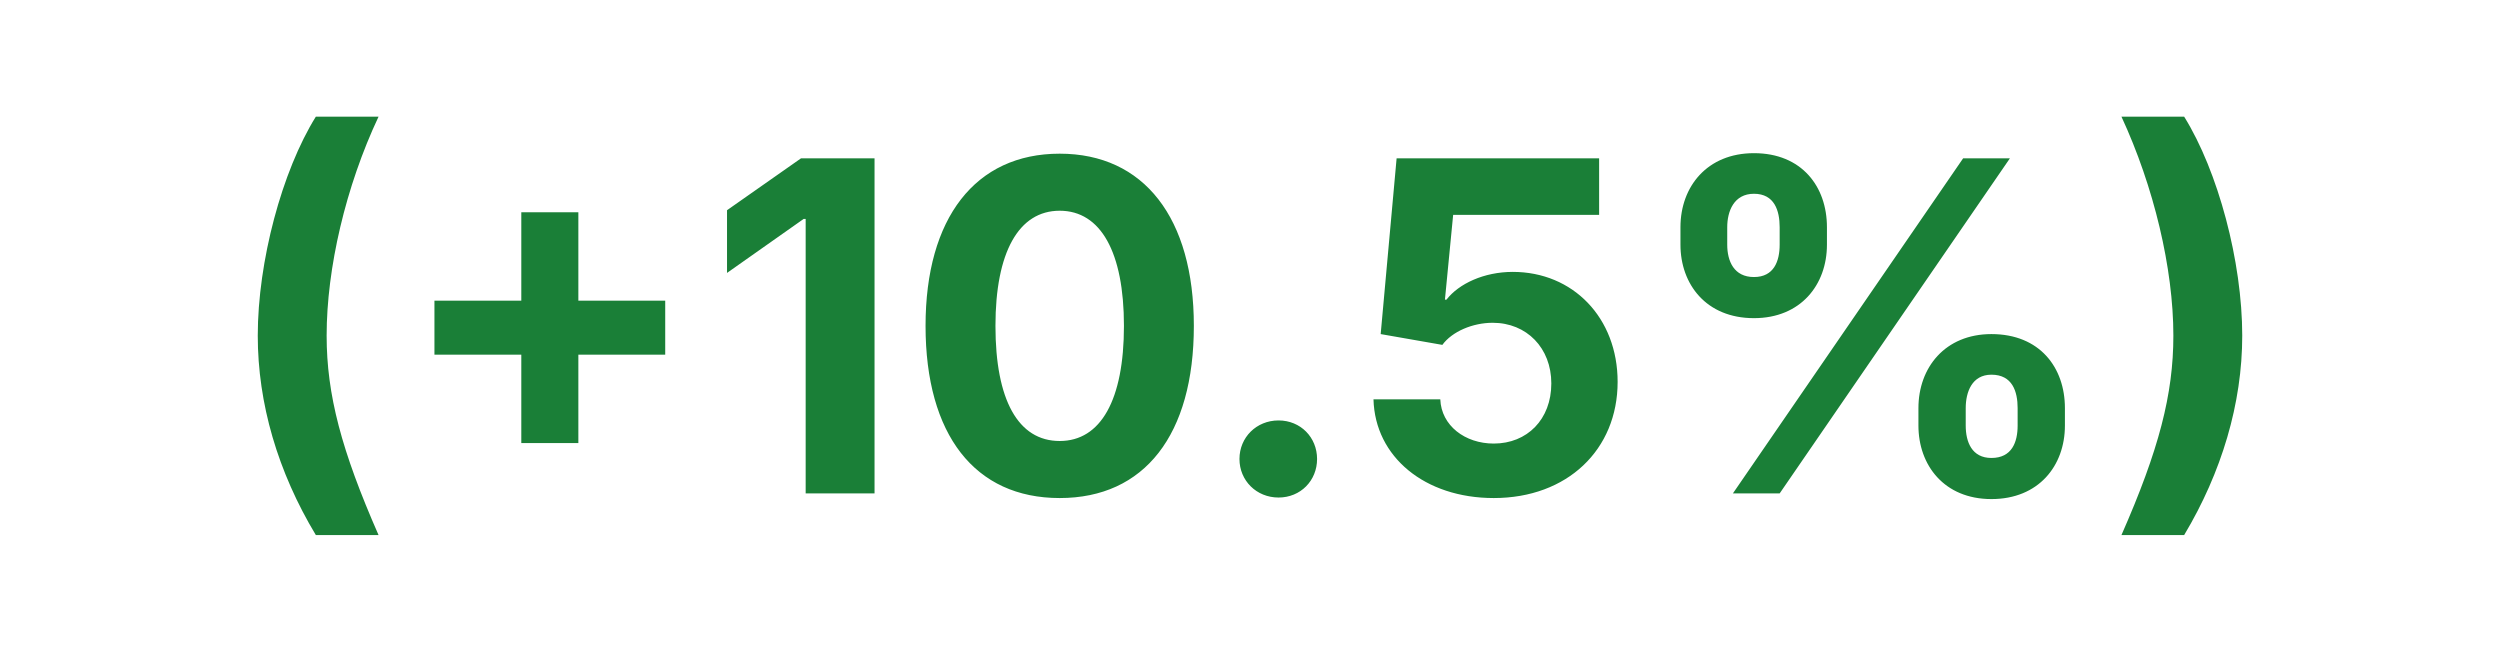
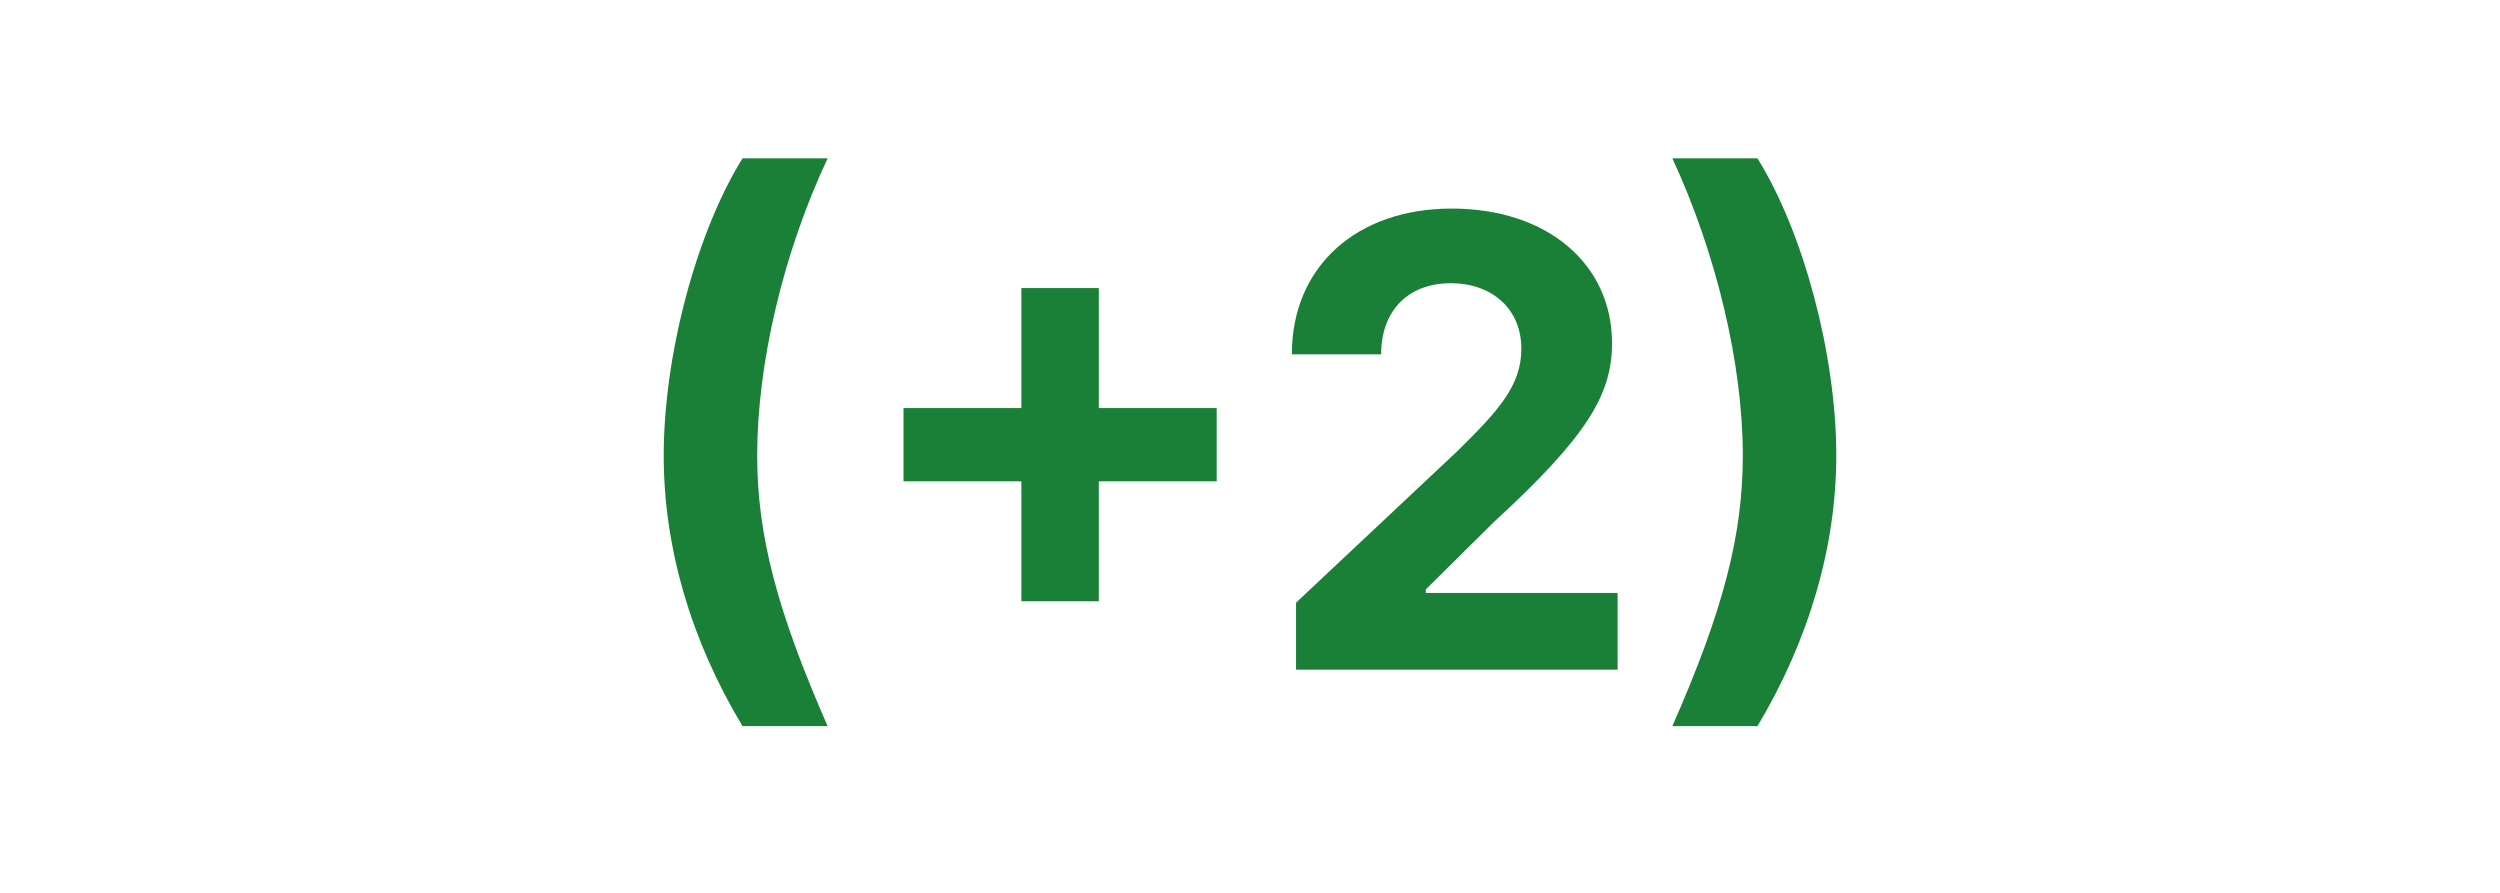
- <svg xmlns="http://www.w3.org/2000/svg" width="76" height="20" viewBox="0 0 76 20" role="img" aria-label="(+10.5%)">
+ <svg xmlns="http://www.w3.org/2000/svg" width="56" height="20" viewBox="0 0 56 20" role="img" aria-label="(+2)">
  <style>
    text { fill: #1a7f37; font: 700 14px Inter, ui-sans-serif, system-ui, sans-serif; }
    @media (prefers-color-scheme: dark) { text { fill: #3fb950; } }
  </style>
-   <text x="38" y="15" text-anchor="middle">(+10.5%)</text>
+   <text x="28" y="15" text-anchor="middle">(+2)</text>
</svg>
